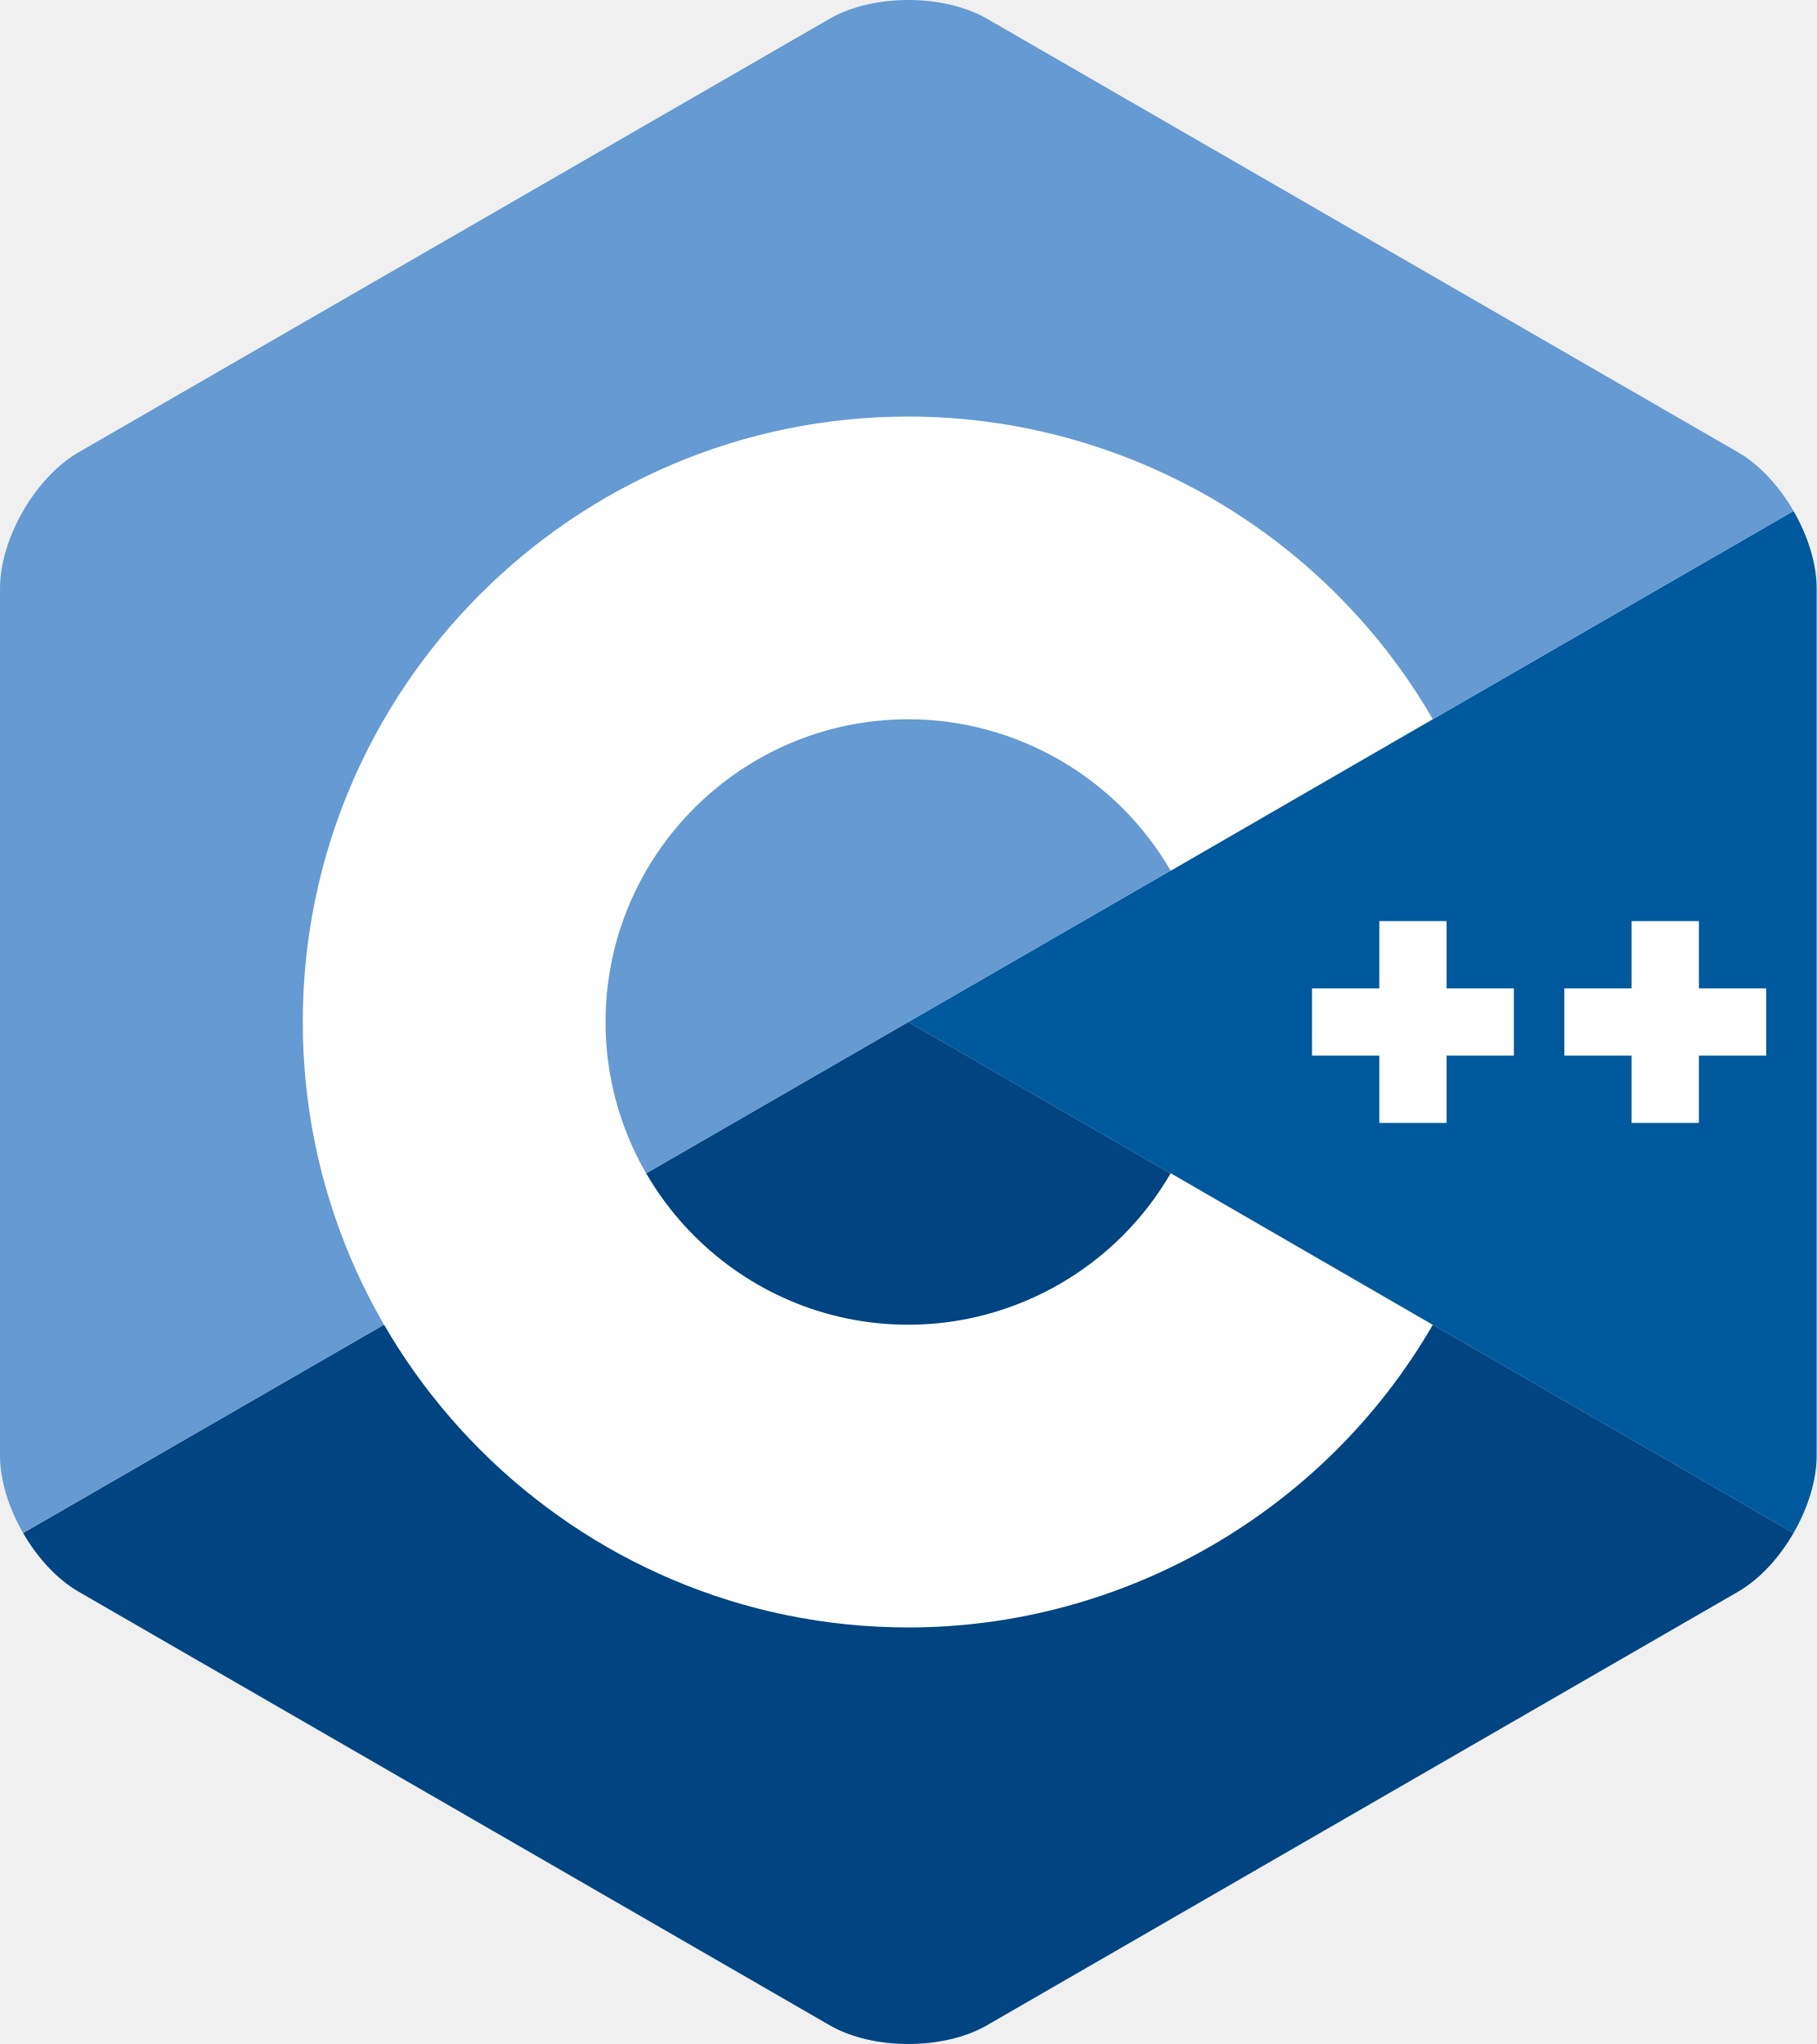
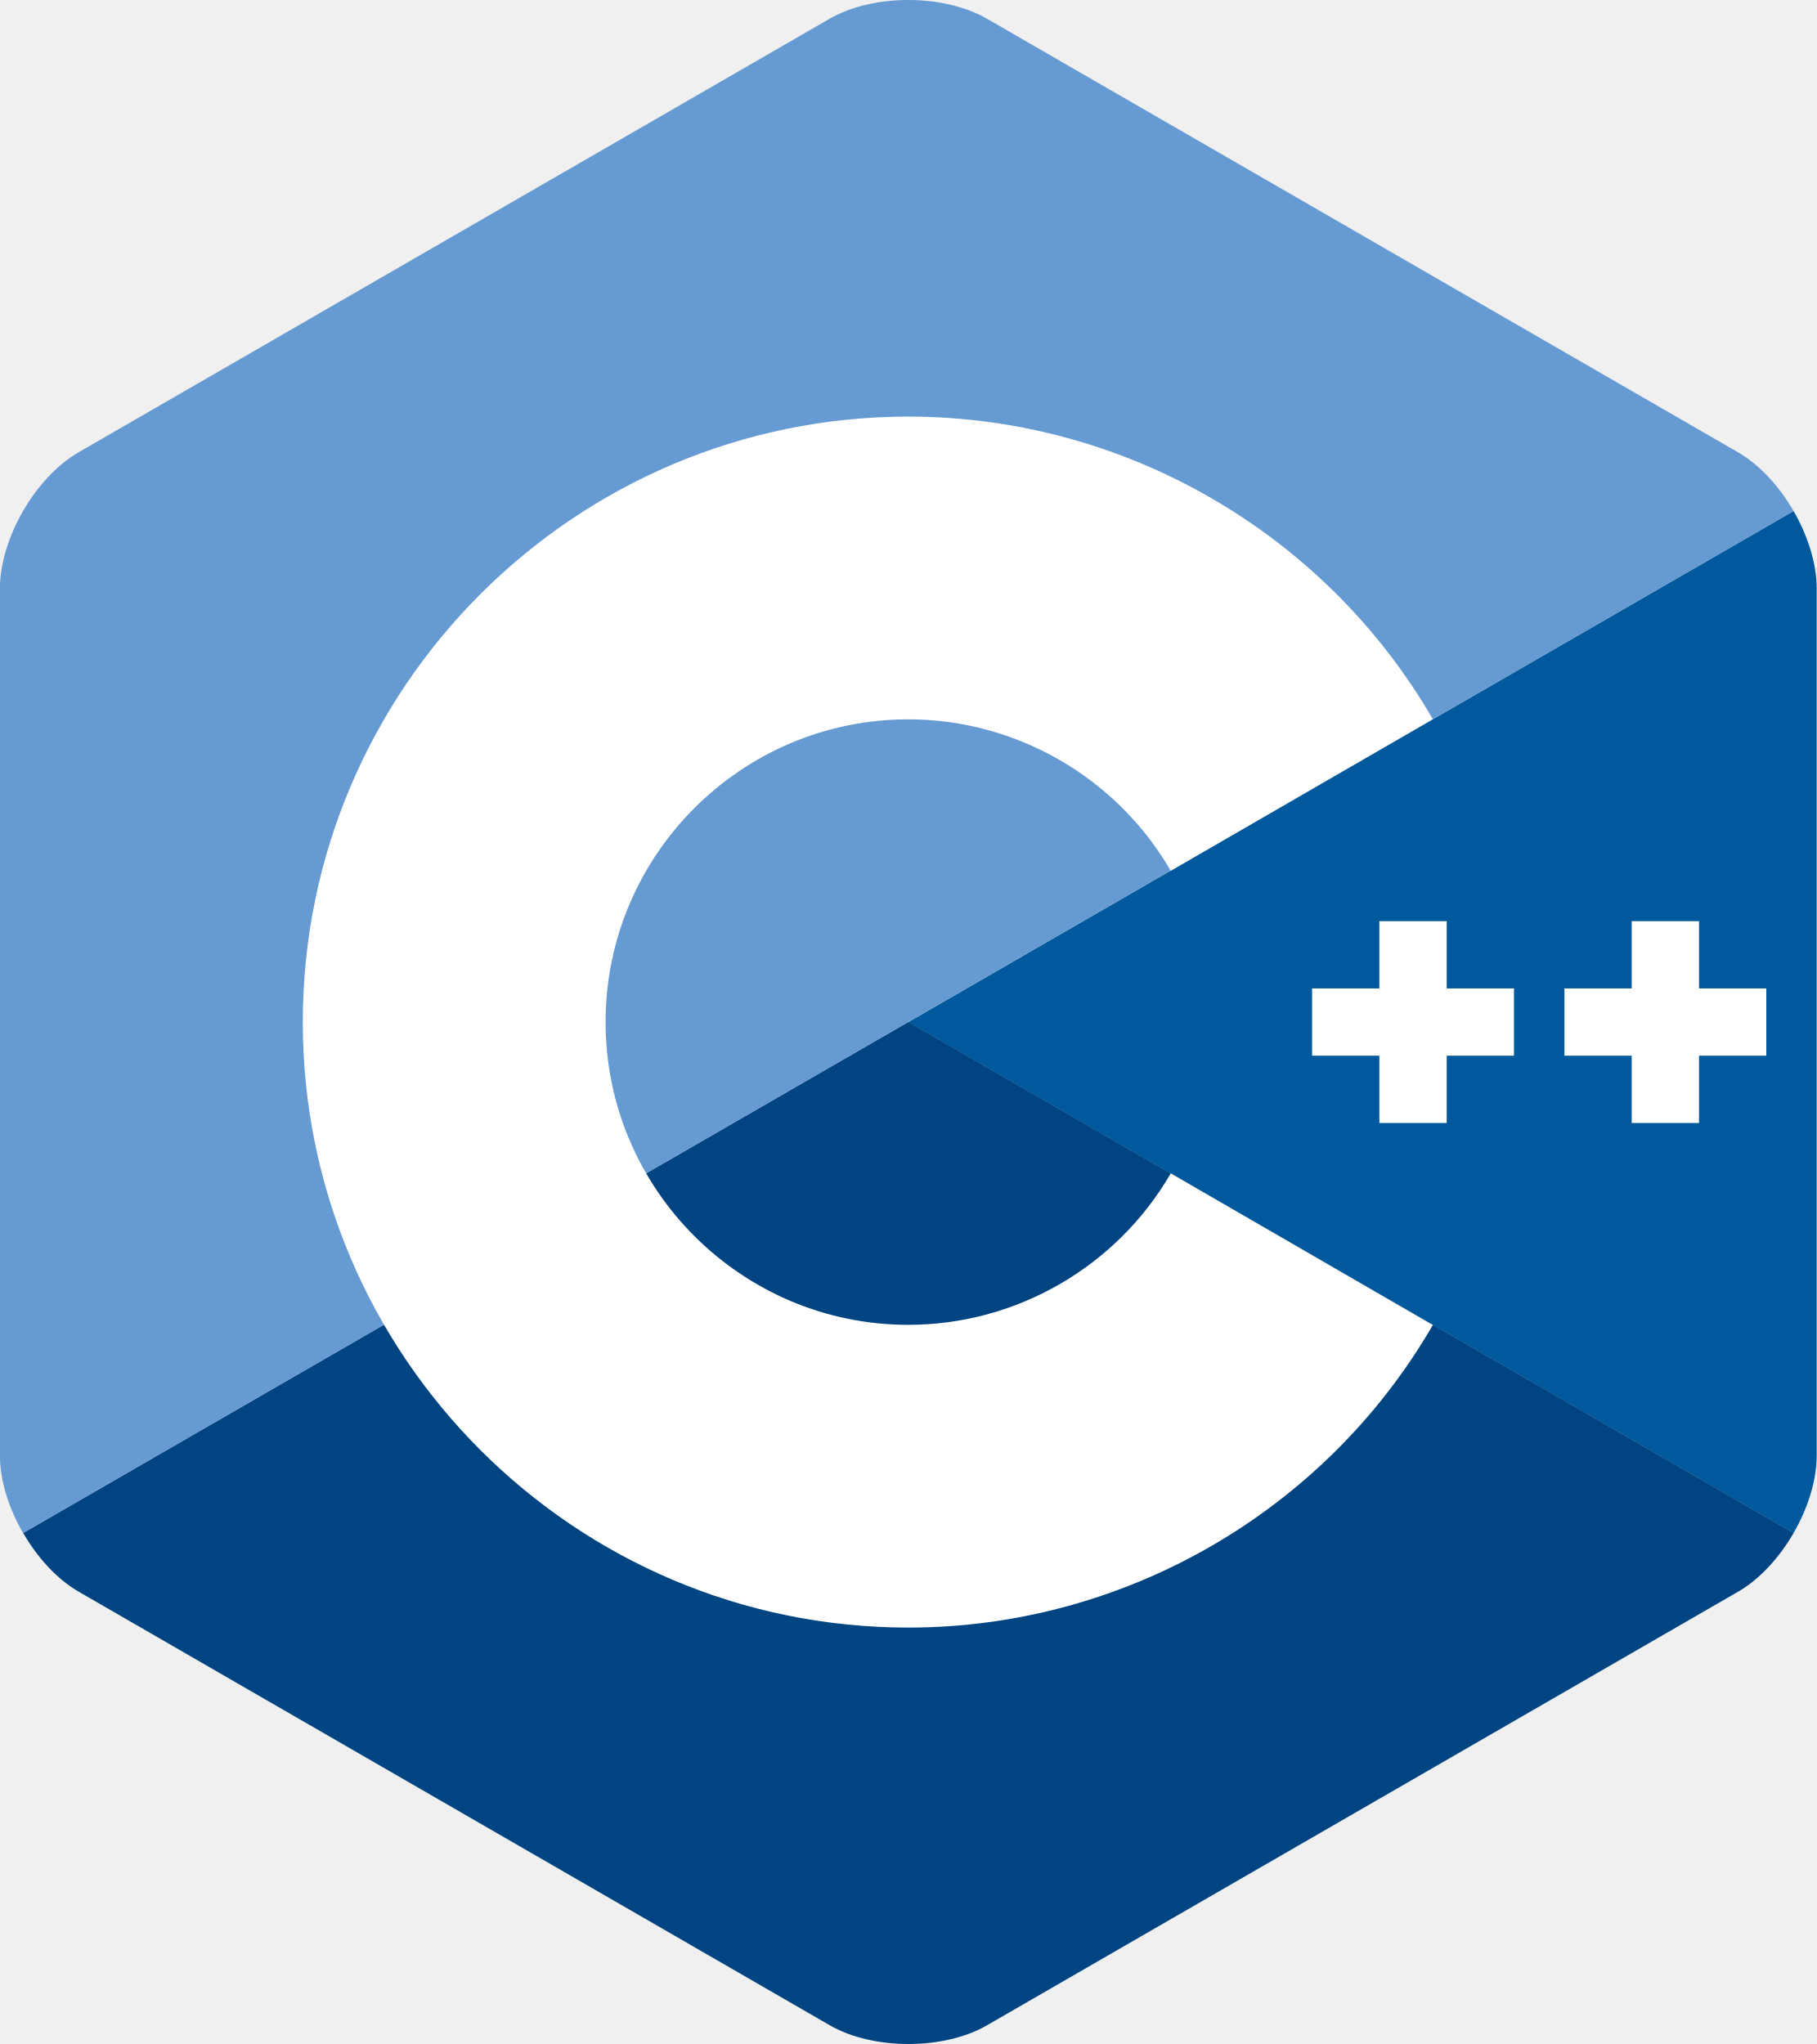
- <svg xmlns="http://www.w3.org/2000/svg" version="1.1" id="Layer_1" x="0px" y="0px" width="306px" height="344.35px" viewBox="0 0 306 344.35" enable-background="new 0 0 306 344.35" xml:space="preserve">
-   <path fill="#00599C" d="M302.107,258.262c2.401-4.159,3.893-8.845,3.893-13.053V99.14c0-4.208-1.49-8.893-3.892-13.052L153,172.175  L302.107,258.262z" />
-   <path fill="#004482" d="M166.25,341.193l126.5-73.034c3.644-2.104,6.956-5.737,9.357-9.897L153,172.175L3.893,258.263  c2.401,4.159,5.714,7.793,9.357,9.896l126.5,73.034C147.037,345.401,158.963,345.401,166.25,341.193z" />
-   <path fill="#659AD2" d="M302.108,86.087c-2.402-4.16-5.715-7.793-9.358-9.897L166.25,3.156c-7.287-4.208-19.213-4.208-26.5,0  L13.25,76.19C5.962,80.397,0,90.725,0,99.14v146.069c0,4.208,1.491,8.894,3.893,13.053L153,172.175L302.108,86.087z" />
-   <g>
-     <path fill="#FFFFFF" d="M153,274.175c-56.243,0-102-45.757-102-102s45.757-102,102-102c36.292,0,70.139,19.53,88.331,50.968   l-44.143,25.544c-9.105-15.736-26.038-25.512-44.188-25.512c-28.122,0-51,22.878-51,51c0,28.121,22.878,51,51,51   c18.152,0,35.085-9.776,44.191-25.515l44.143,25.543C223.142,254.644,189.294,274.175,153,274.175z" />
+ <svg xmlns="http://www.w3.org/2000/svg" enable-background="new 0 0 306 344.35" version="1.1" viewBox="0 0 32 36.01" xml:space="preserve">
+   <g stroke-width=".105">
+     <path d="m31.593 27.008c0.251-0.435 0.407-0.925 0.407-1.365v-15.275c0-0.44-0.156-0.93-0.407-1.365l-15.593 9.003z" fill="#00599c" />
+     <path d="m17.386 35.68 13.229-7.638c0.381-0.22 0.727-0.6 0.979-1.035l-15.593-9.003-15.593 9.003c0.251 0.435 0.598 0.815 0.979 1.035l13.229 7.638c0.762 0.44 2.009 0.44 2.771 0z" fill="#004482" />
+     <path d="m31.593 9.003c-0.251-0.435-0.598-0.815-0.979-1.035l-13.229-7.638c-0.762-0.44-2.009-0.44-2.771 0l-13.229 7.638c-0.762 0.44-1.386 1.52-1.386 2.4v15.275c0 0.44 0.156 0.93 0.407 1.365l15.593-9.003z" fill="#659ad2" />
  </g>
-   <g>
-     <polygon fill="#FFFFFF" points="255,166.508 243.666,166.508 243.666,155.175 232.334,155.175 232.334,166.508 221,166.508    221,177.841 232.334,177.841 232.334,189.175 243.666,189.175 243.666,177.841 255,177.841  " />
-   </g>
-   <g>
-     <polygon fill="#FFFFFF" points="297.5,166.508 286.166,166.508 286.166,155.175 274.834,155.175 274.834,166.508 263.5,166.508    263.5,177.841 274.834,177.841 274.834,189.175 286.166,189.175 286.166,177.841 297.5,177.841  " />
+   <g transform="scale(.10458)" fill="#fff">
+     <path d="m153 274.18c-56.243 0-102-45.757-102-102s45.757-102 102-102c36.292 0 70.139 19.53 88.331 50.968l-44.143 25.544c-9.105-15.736-26.038-25.512-44.188-25.512-28.122 0-51 22.878-51 51 0 28.121 22.878 51 51 51 18.152 0 35.085-9.776 44.191-25.515l44.143 25.543c-18.192 31.441-52.04 50.972-88.334 50.972z" />
+     <polygon points="232.33 155.18 232.33 166.51 221 166.51 221 177.84 232.33 177.84 232.33 189.18 243.67 189.18 243.67 177.84 255 177.84 255 166.51 243.67 166.51 243.67 155.18" />
+     <polygon points="274.83 155.18 274.83 166.51 263.5 166.51 263.5 177.84 274.83 177.84 274.83 189.18 286.17 189.18 286.17 177.84 297.5 177.84 297.5 166.51 286.17 166.51 286.17 155.18" />
  </g>
</svg>
